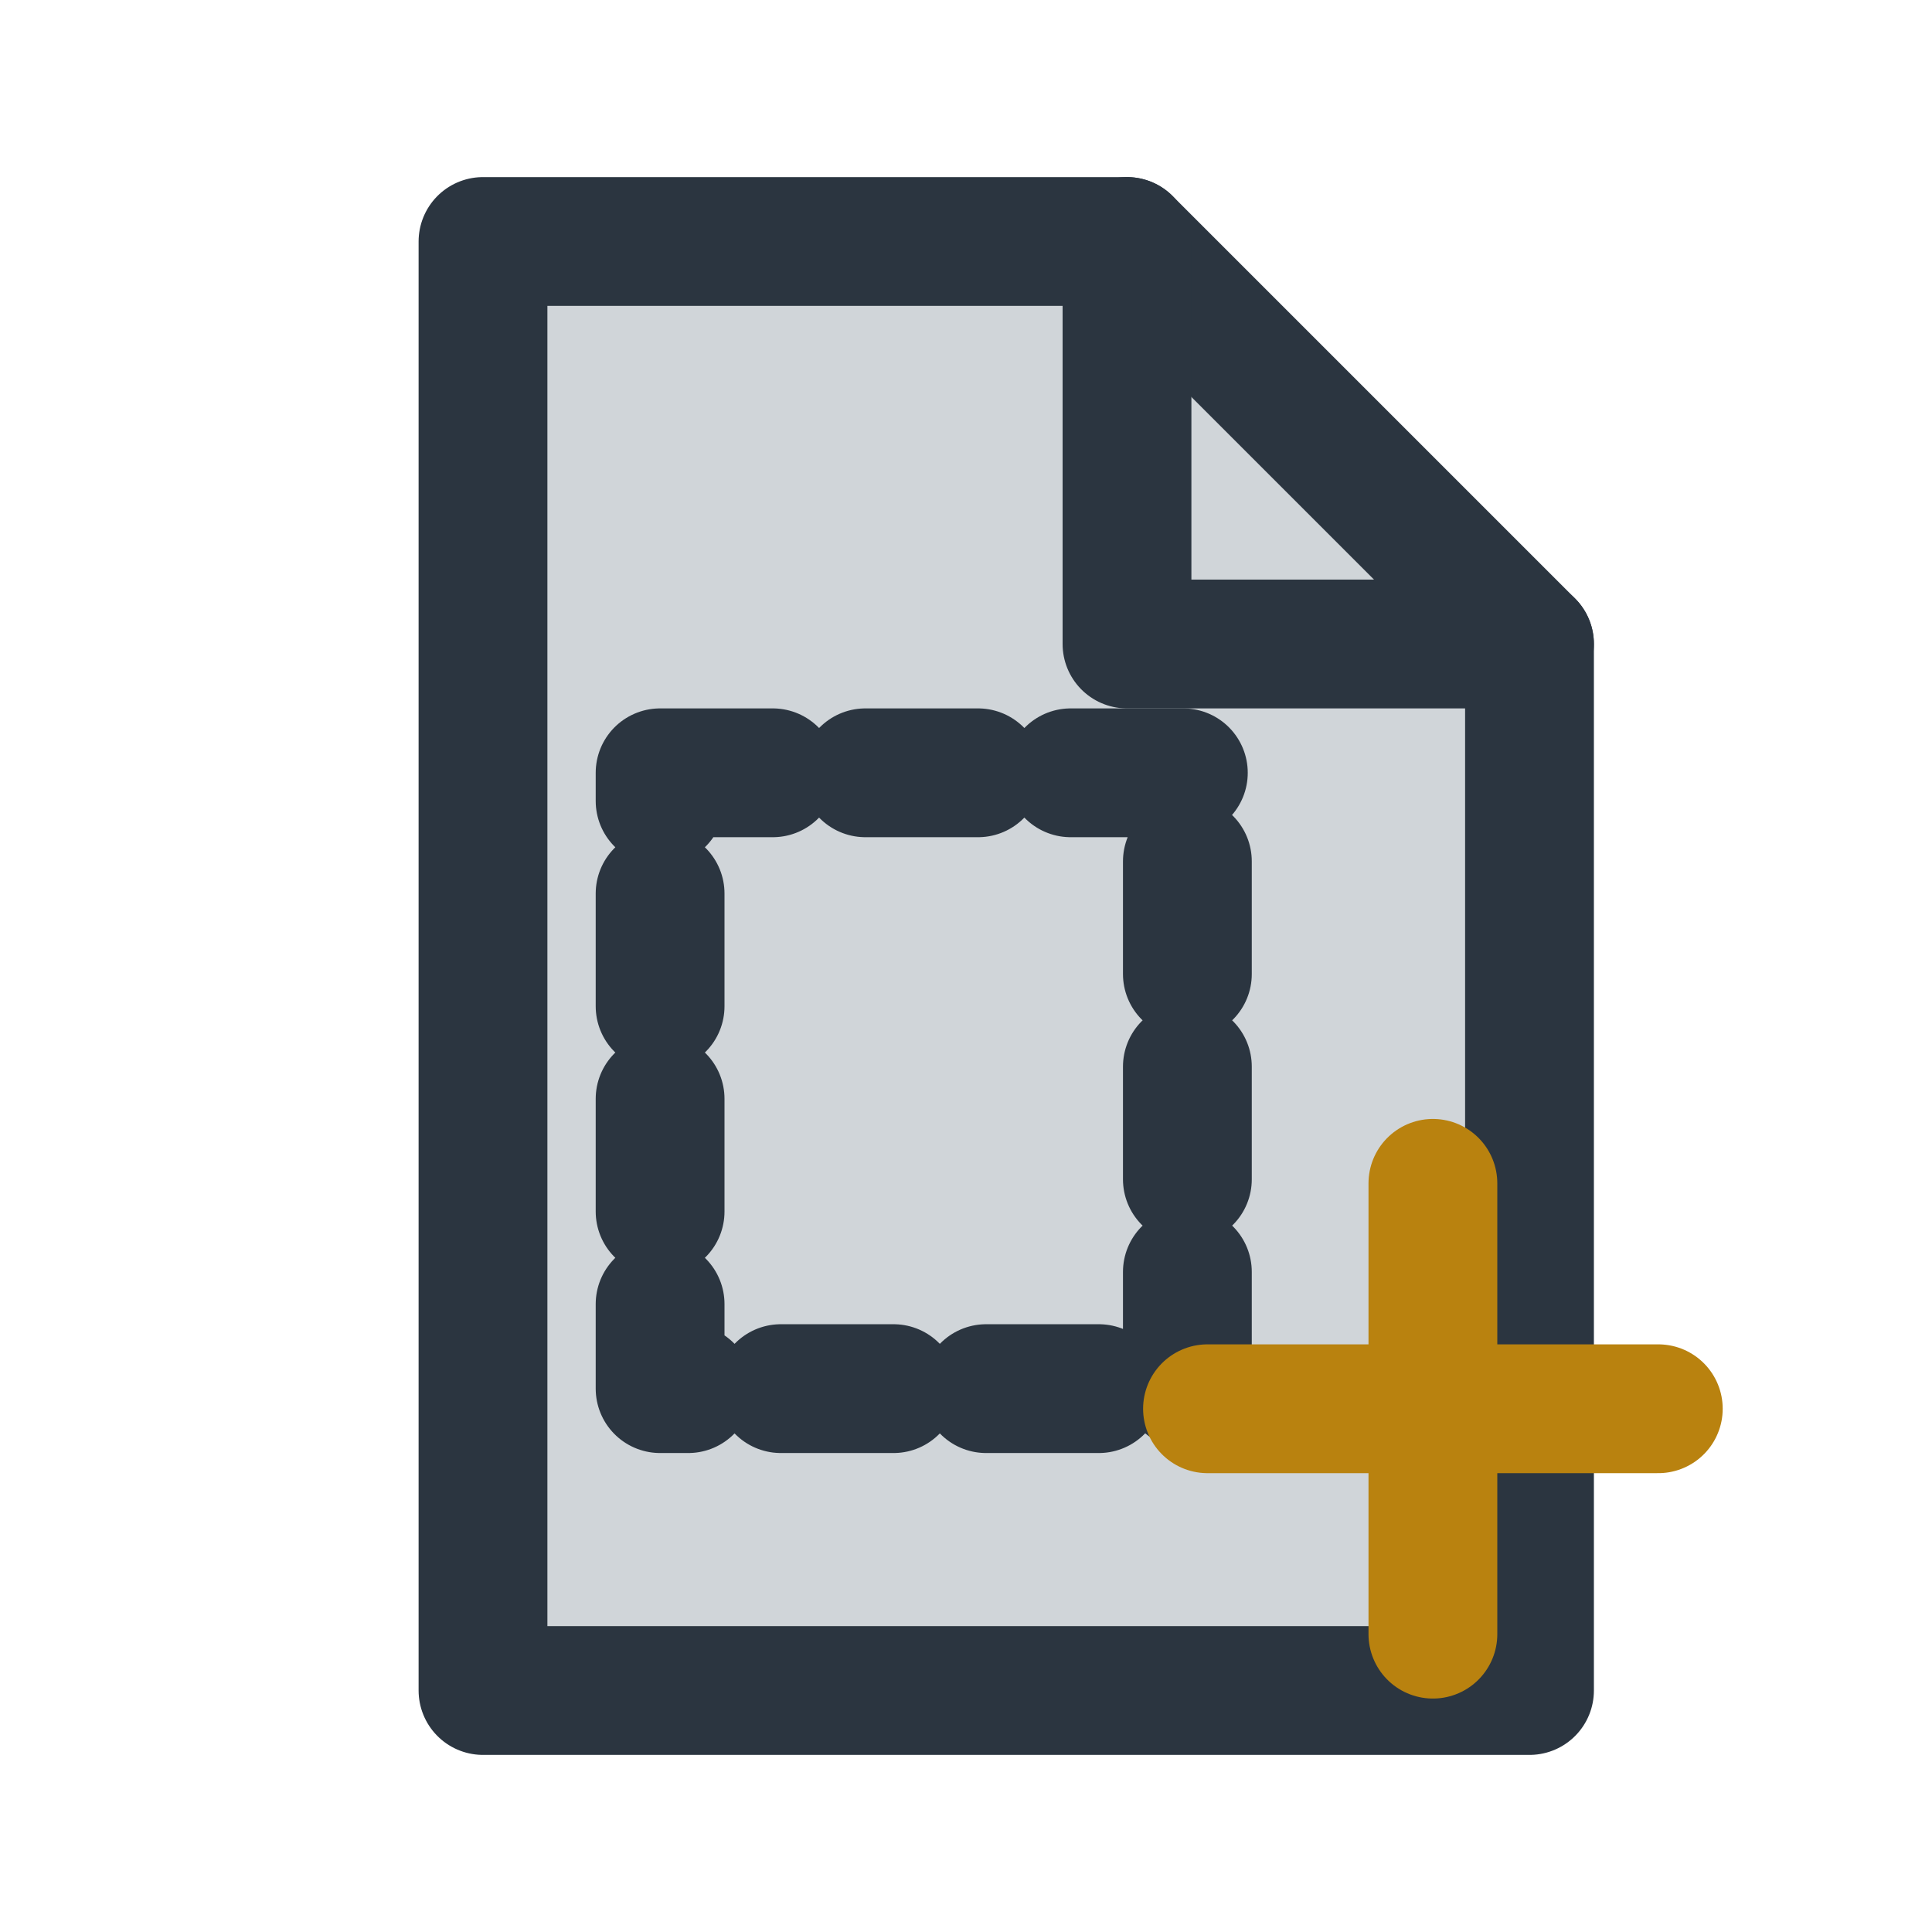
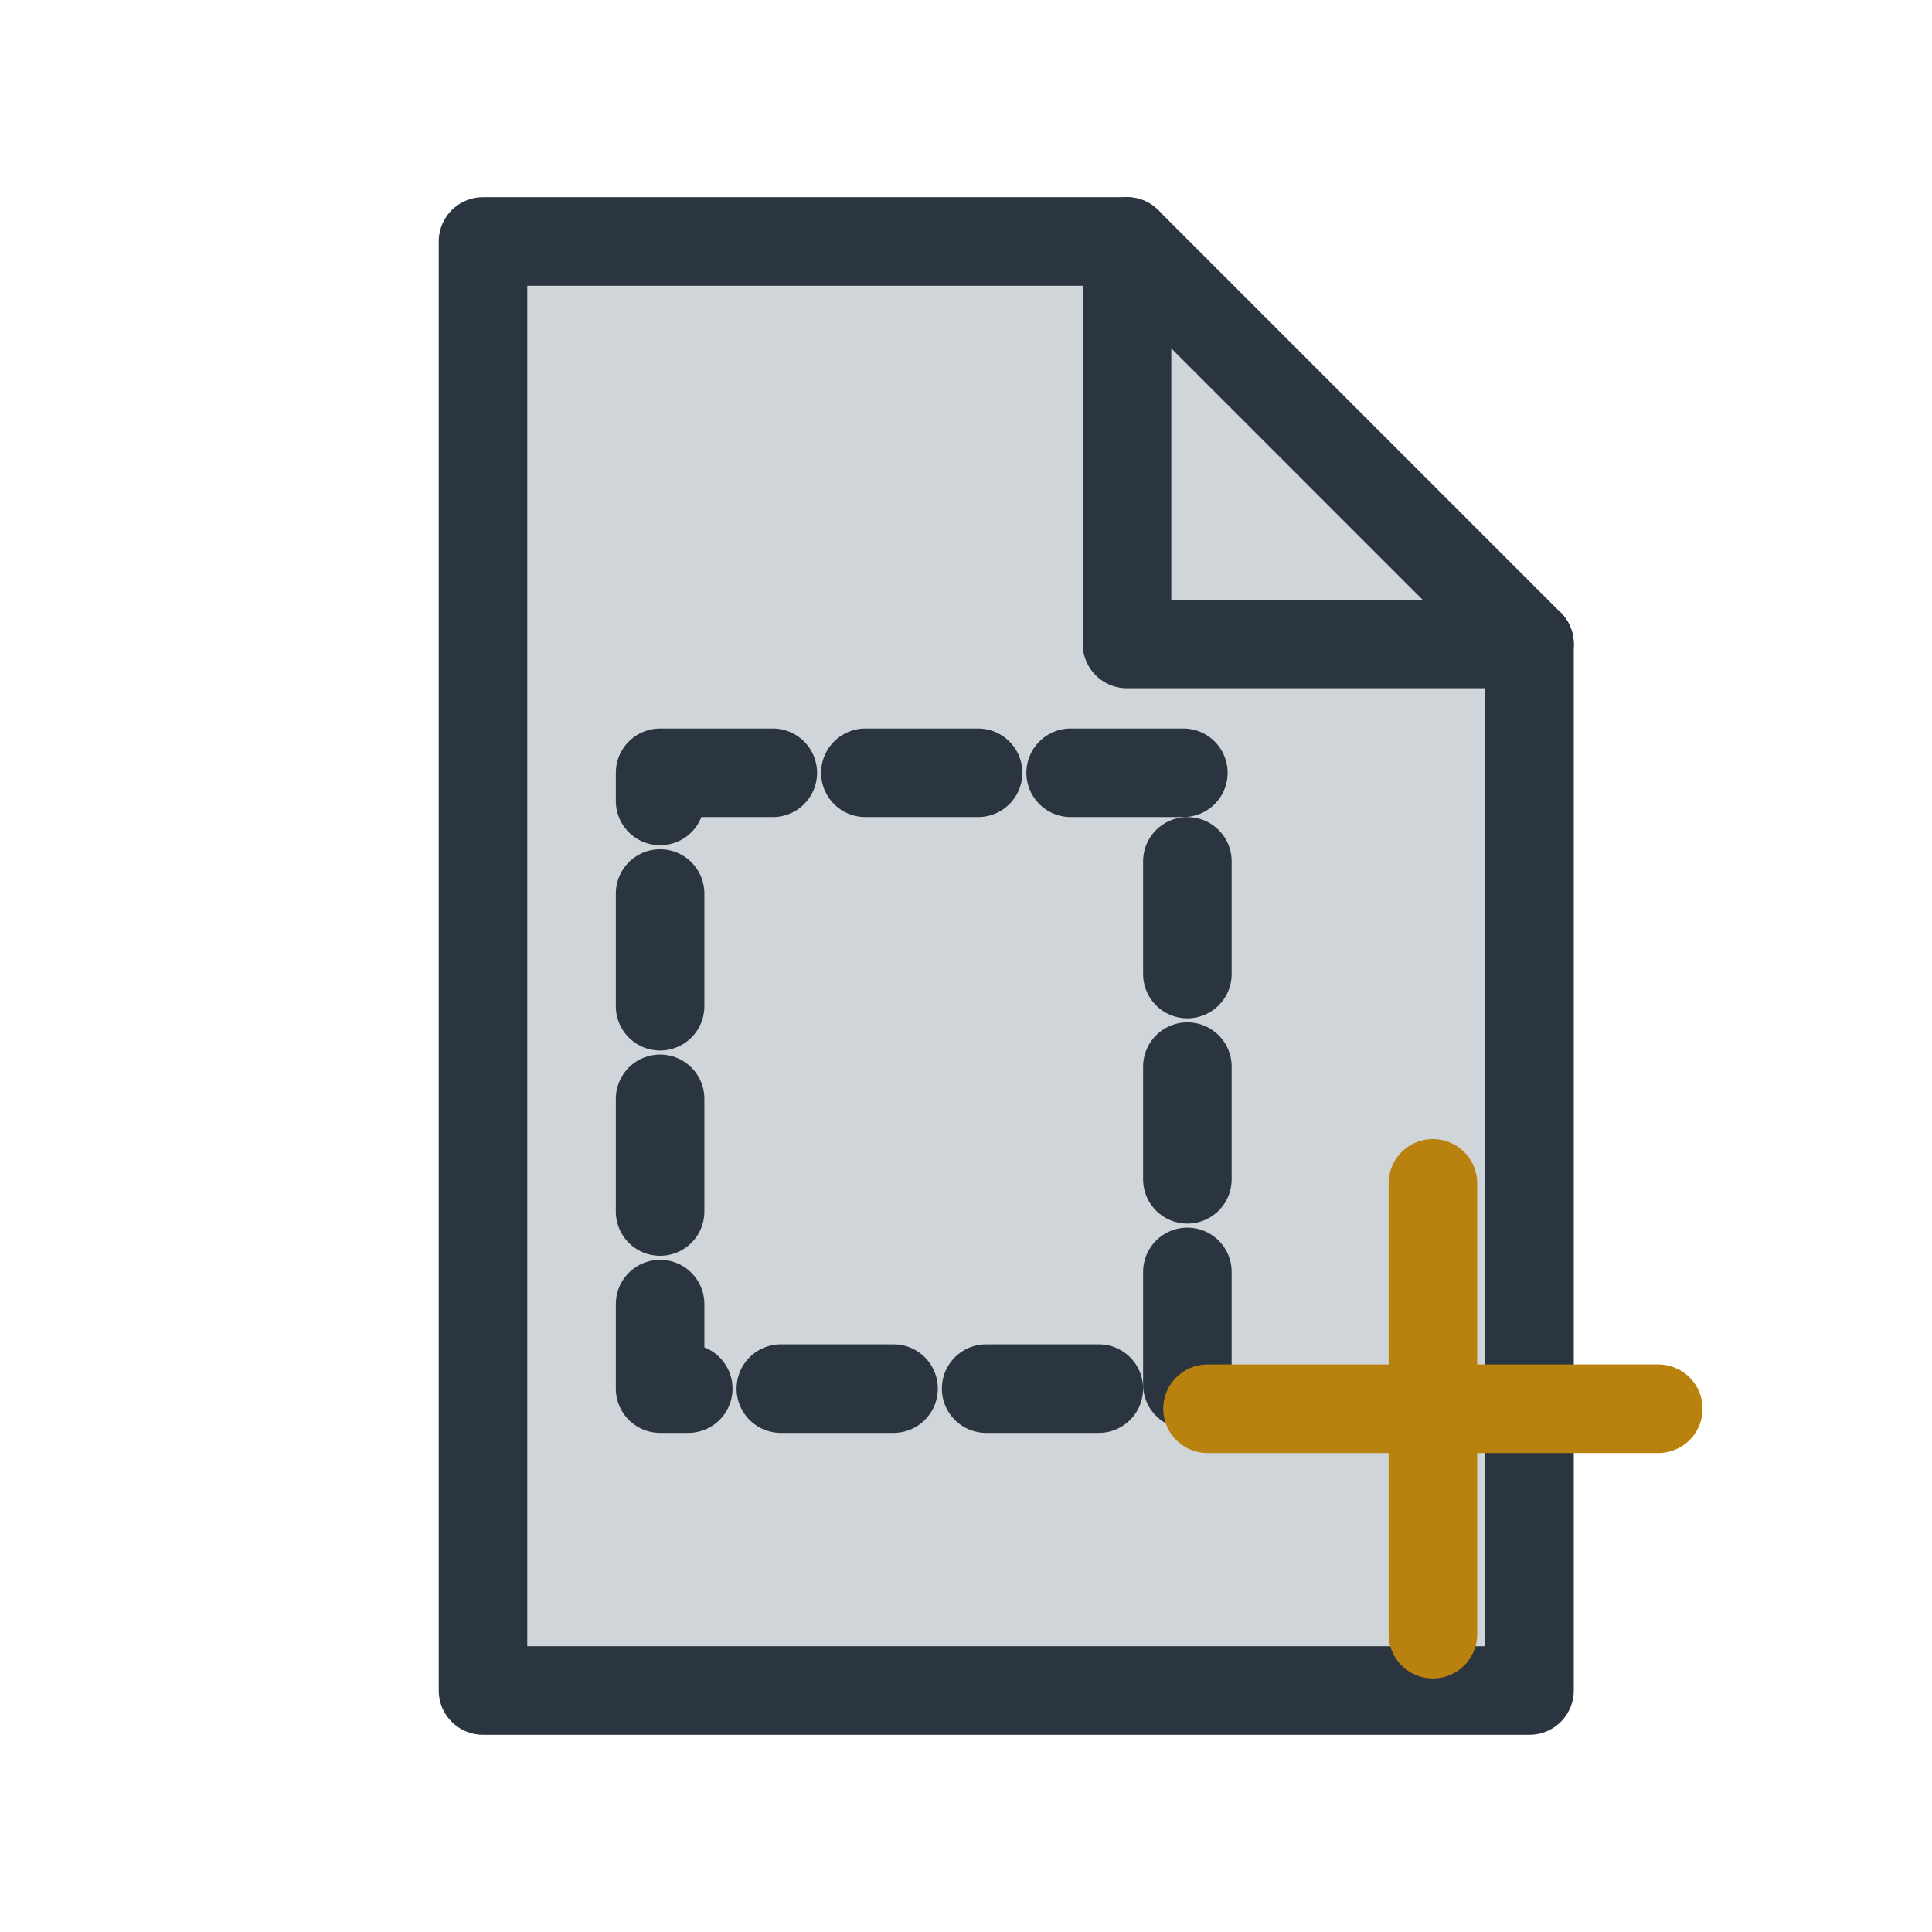
<svg xmlns="http://www.w3.org/2000/svg" viewBox="0 0 24 24">
-   <path d="M6 3H14L19 8V21H6Z" fill="#7a8693" fill-opacity="0.35" stroke="#2b3540" stroke-width="1.6" stroke-linecap="round" stroke-linejoin="round" />
-   <path d="M14 3V8H19" fill="none" stroke="#2b3540" stroke-width="1.6" stroke-linecap="round" stroke-linejoin="round" />
-   <path d="M8.2 9.6H14.75V17.25H8.2Z" fill="none" stroke="#2b3540" stroke-width="1.6" stroke-linecap="round" stroke-linejoin="round" stroke-dasharray="1.4 1.15" />
-   <path d="M15.0 17.5H20.6M17.8 14.7V20.3" fill="none" stroke="#b9820f" stroke-width="1.6" stroke-linecap="round" stroke-linejoin="round" />
+   <path d="M6 3H14L19 8V21H6Z" fill="#7a8693" fill-opacity="0.35" stroke="#2b3540" stroke-width="1.1" stroke-linecap="round" stroke-linejoin="round" />
+   <path d="M14 3V8H19" fill="none" stroke="#2b3540" stroke-width="1.1" stroke-linecap="round" stroke-linejoin="round" />
+   <path d="M8.2 9.6H14.75V17.25H8.2Z" fill="none" stroke="#2b3540" stroke-width="1.1" stroke-linecap="round" stroke-linejoin="round" stroke-dasharray="1.4 1.15" />
+   <path d="M15.0 17.5H20.6M17.8 14.7V20.3" fill="none" stroke="#b9820f" stroke-width="1.1" stroke-linecap="round" stroke-linejoin="round" />
</svg>
